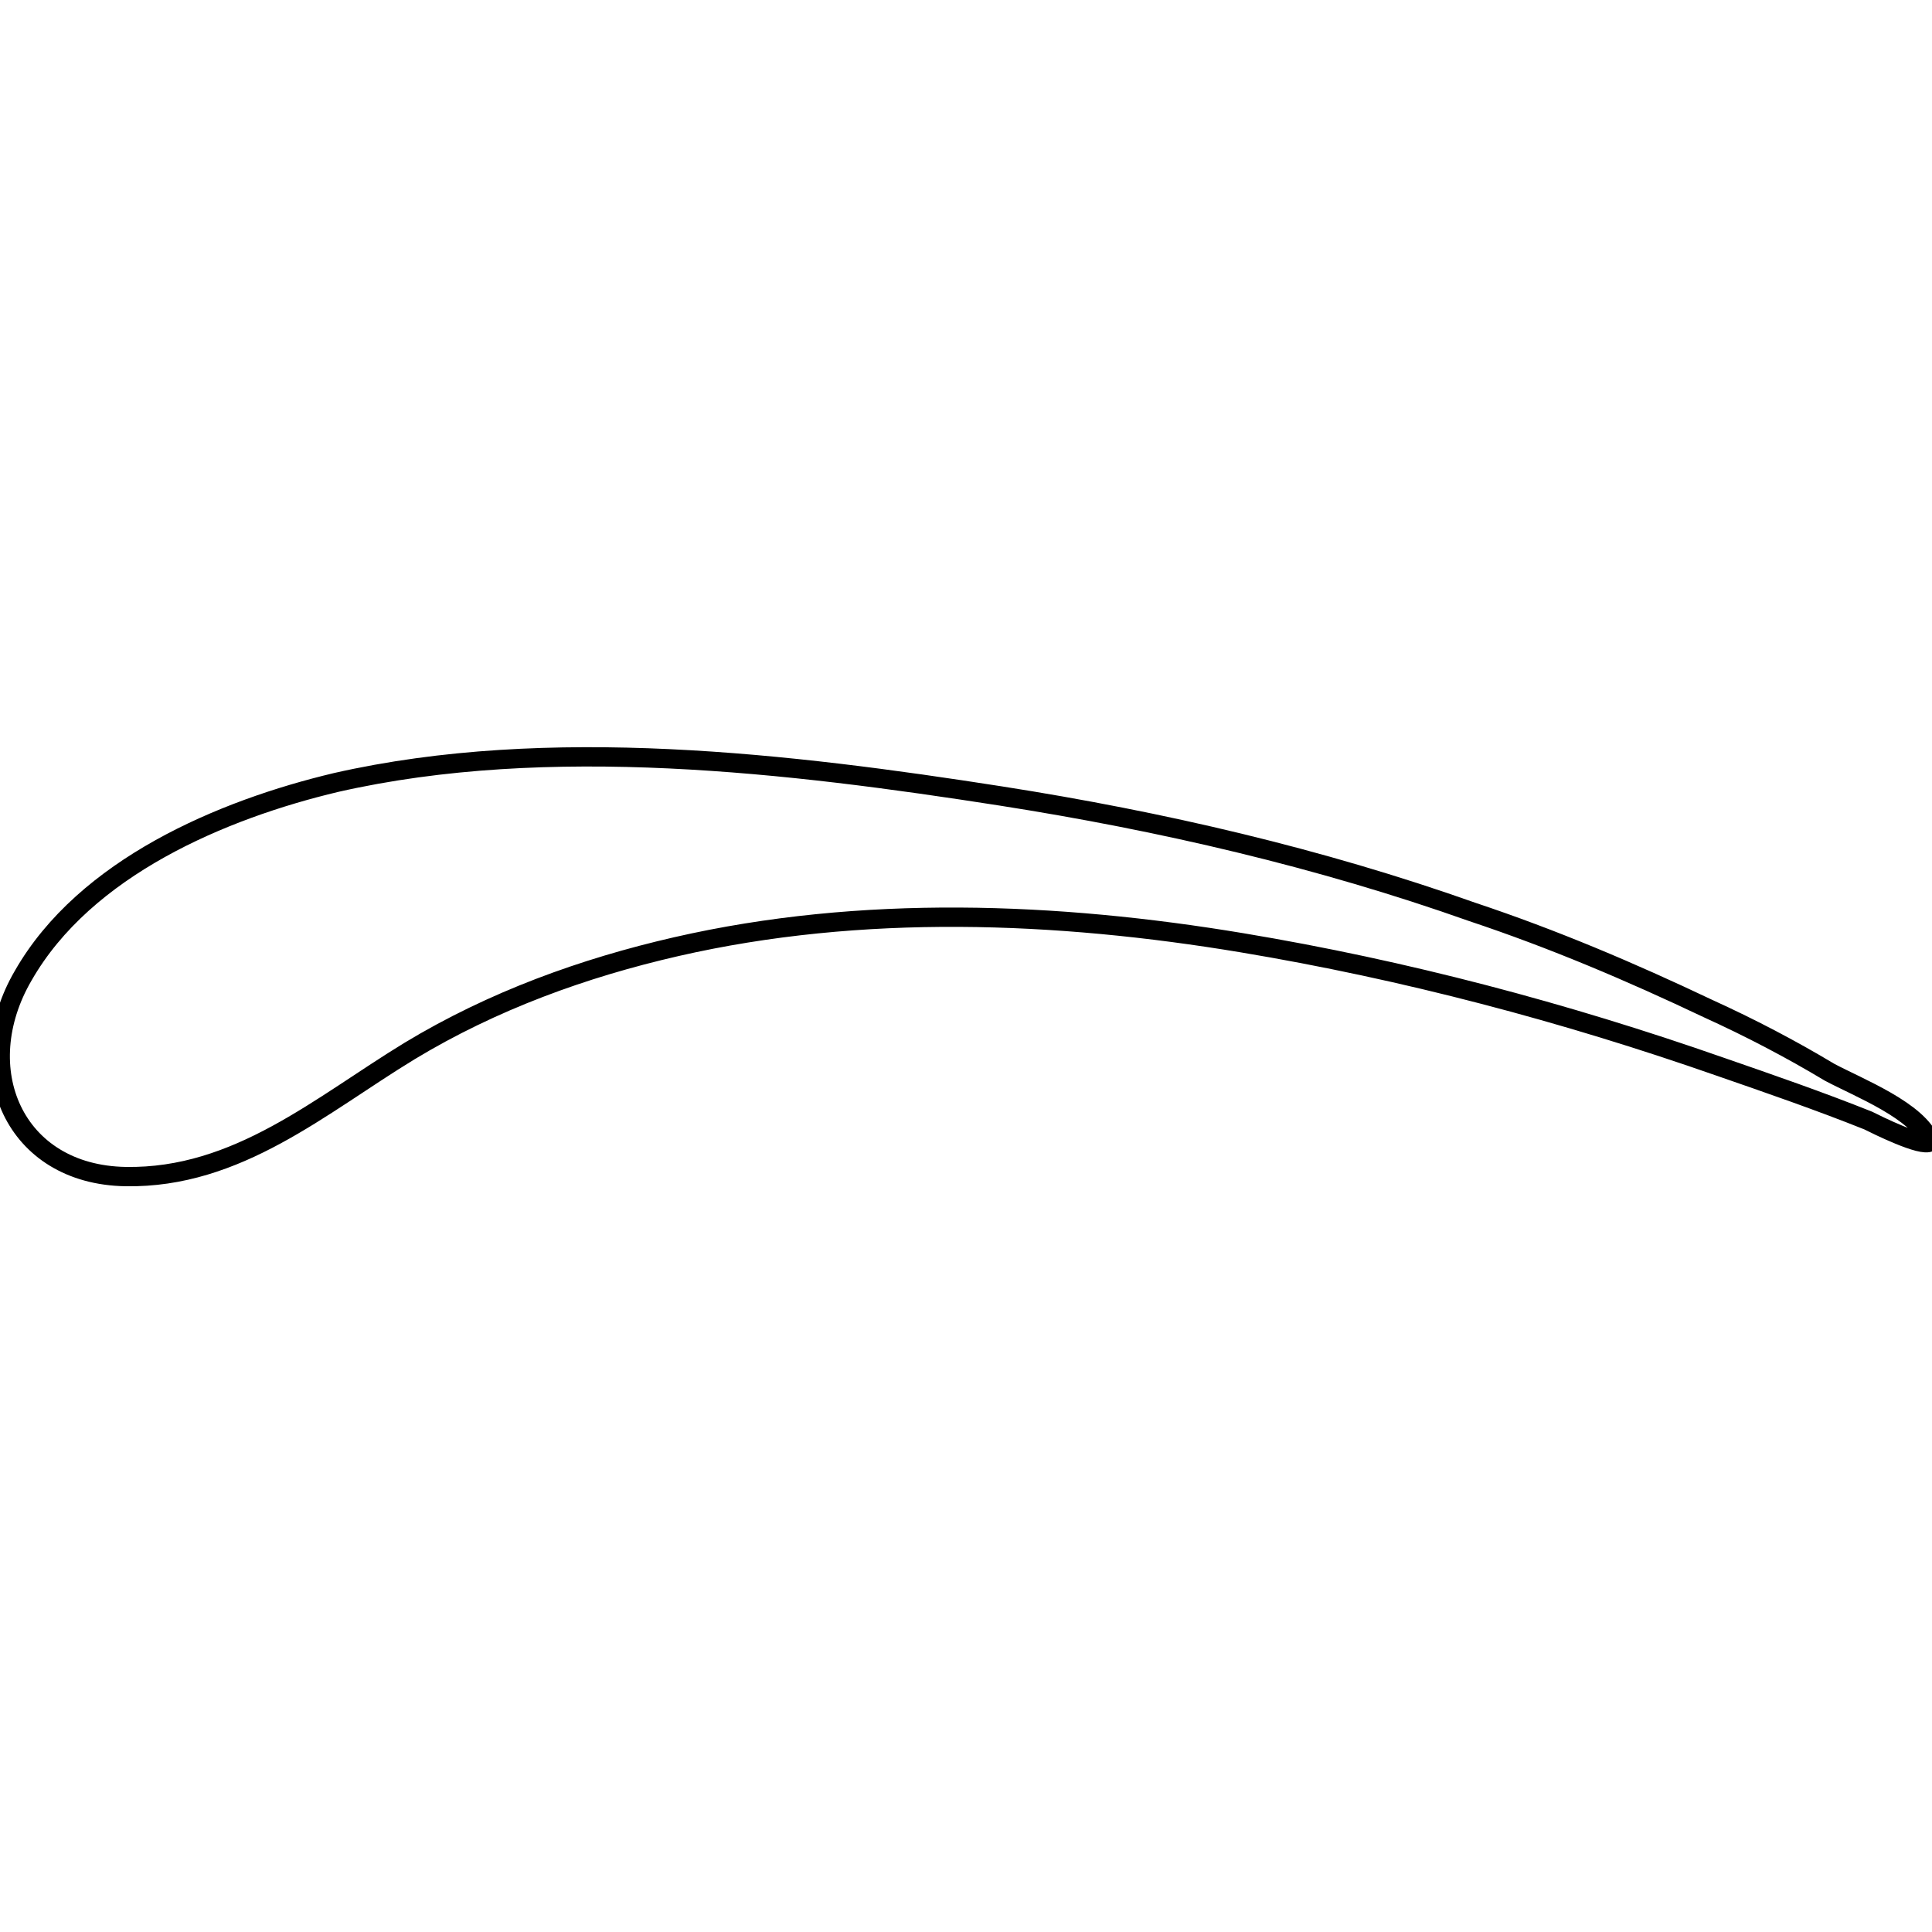
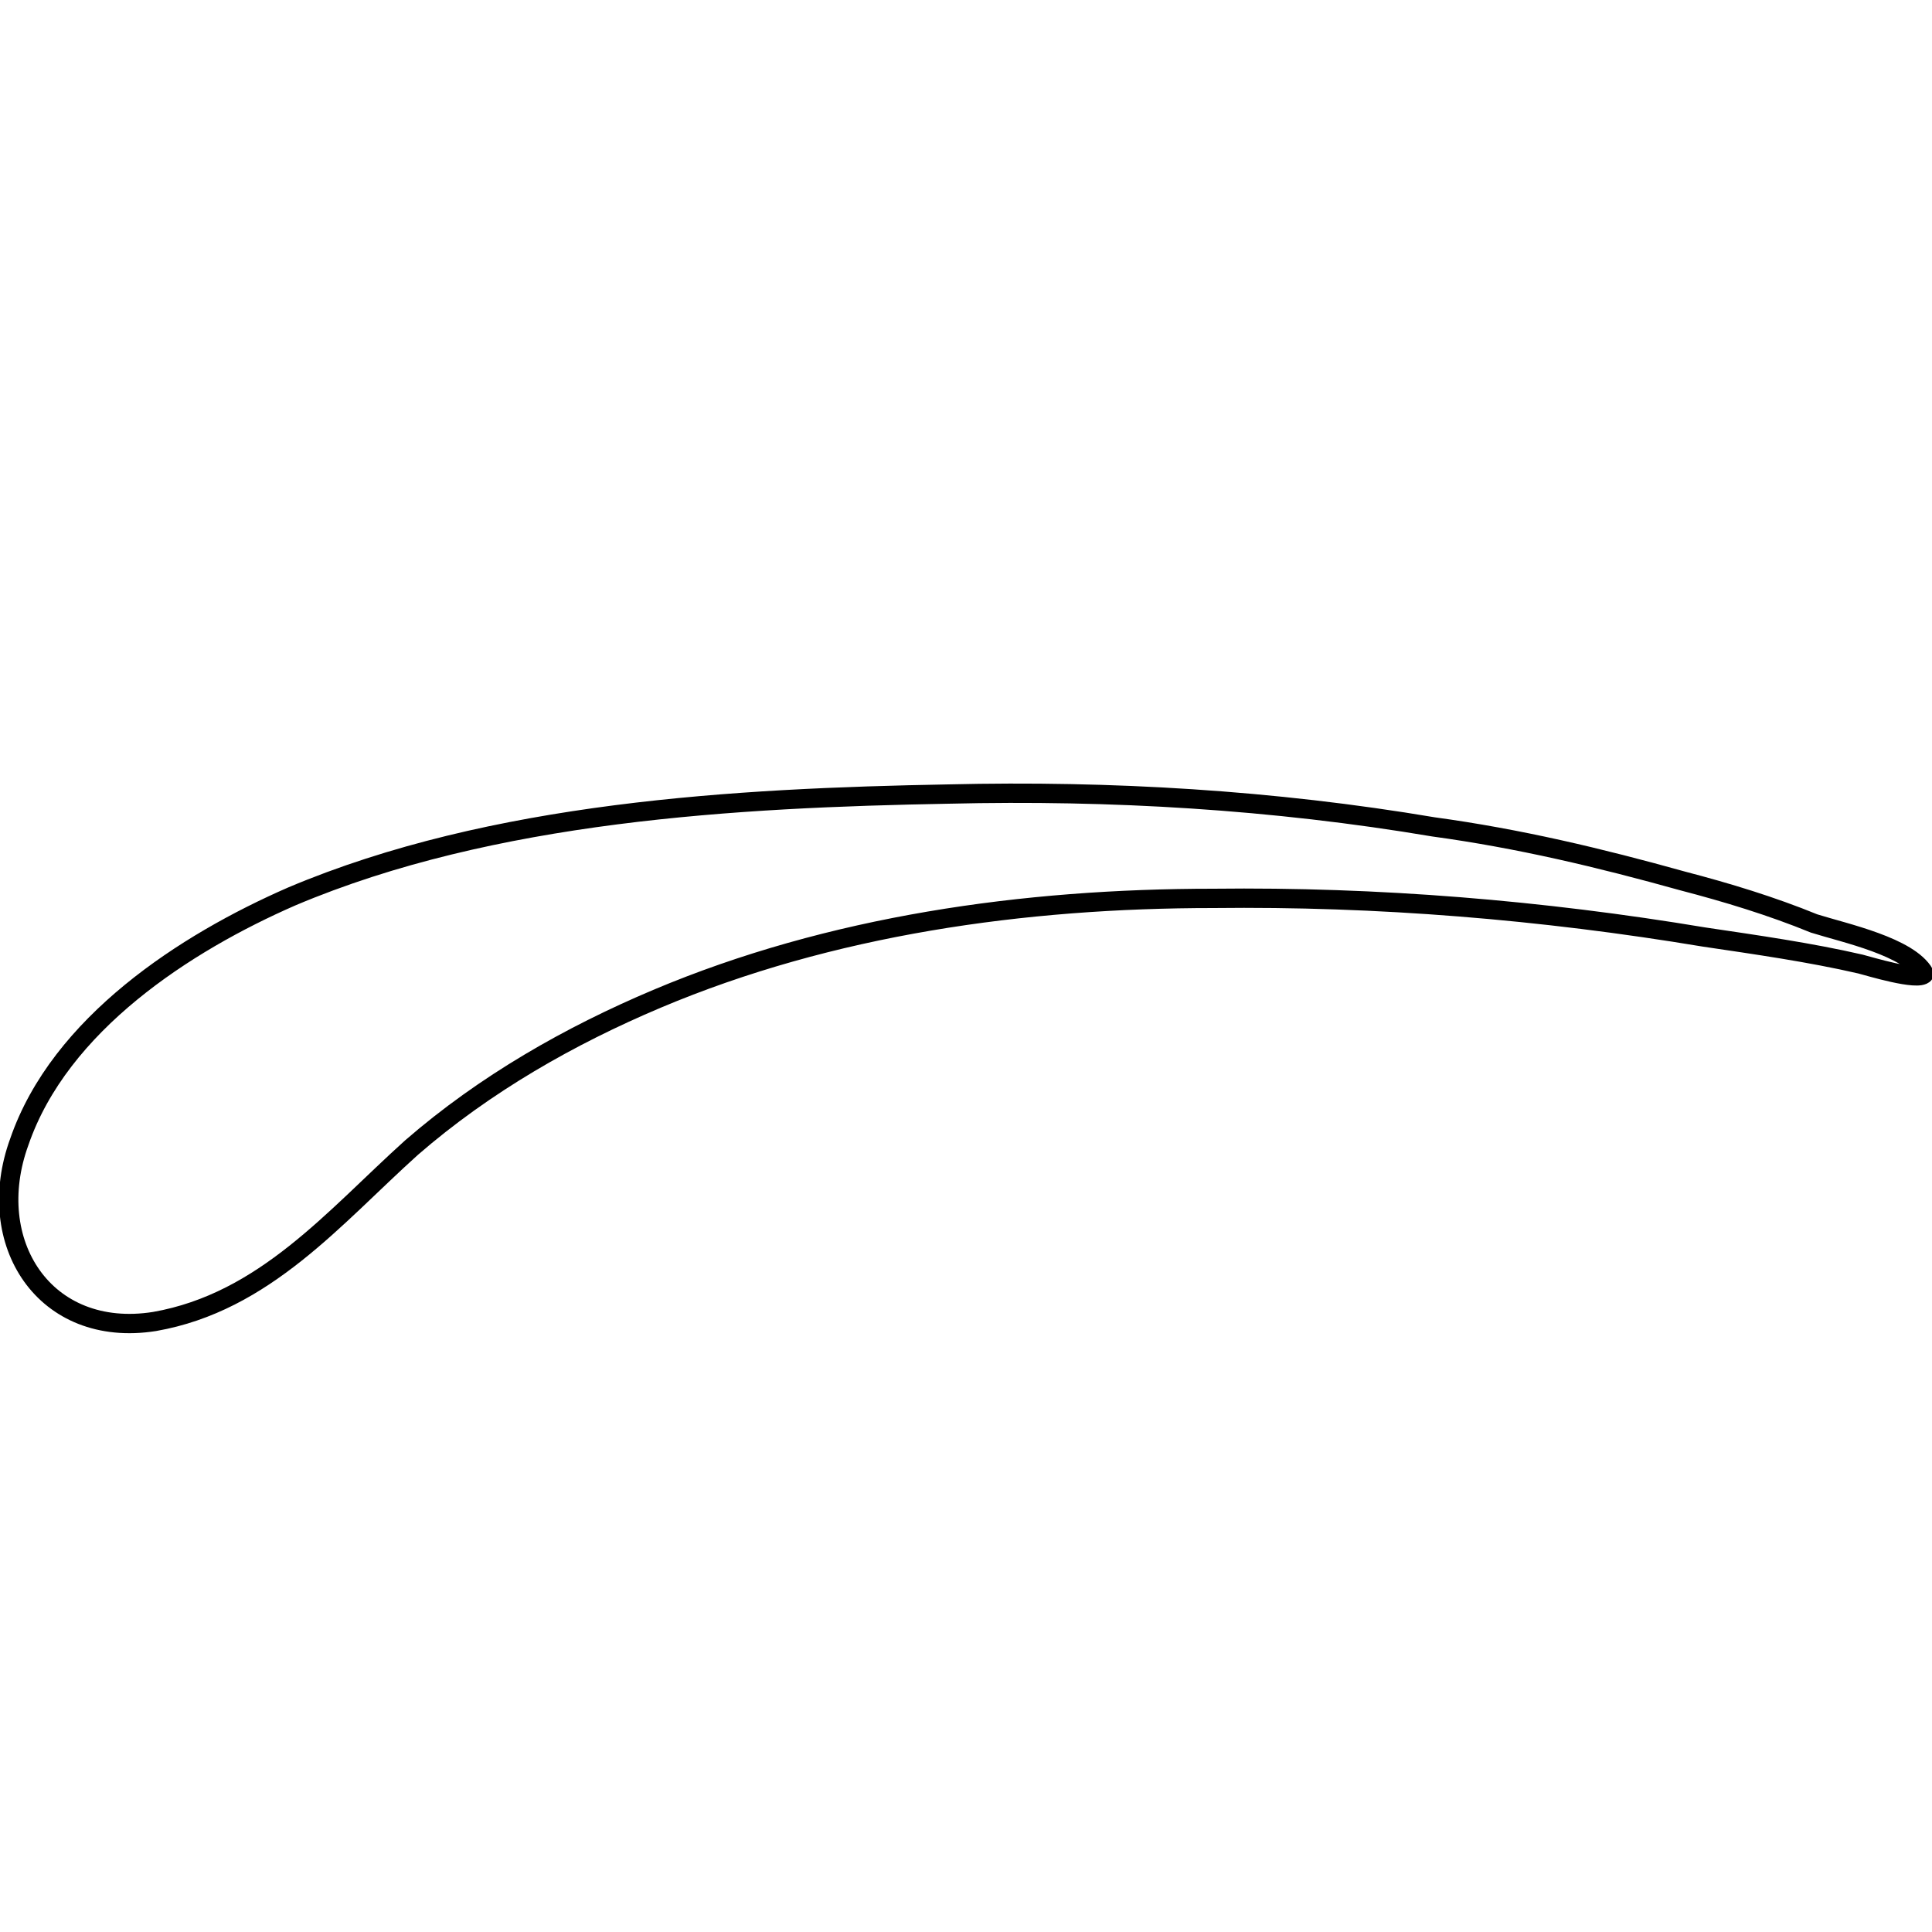
<svg xmlns="http://www.w3.org/2000/svg" version="1.1" id="Calque_1" x="0px" y="0px" viewBox="0 0 100 100" style="enable-background:new 0 0 100 100;" xml:space="preserve">
  <style type="text/css">
	.st0{fill:none;stroke:#000000;}
</style>
-   <path class="st0" d="M17.4,40.5c11-2.5,23.5-1,34.4,0.7c8.3,1.3,16.5,3.2,24.4,6c4.2,1.4,8.2,3.1,12.2,5c2.2,1,4.3,2.1,6.3,3.3  c1.5,0.8,4.6,2,5.2,3.6c-0.4,0.3-2.8-0.9-3.2-1.1c-2.5-1-5.1-1.9-7.7-2.8c-8-2.8-16.3-5-24.7-6.4c-9.6-1.6-19.7-2-29.3,0.2  c-4.8,1.1-9.5,2.8-13.8,5.4c-4.6,2.8-8.9,6.6-14.7,6.5s-8.1-5.6-5.3-10.4C4.4,44.9,11.5,41.9,17.4,40.5z" />
+   <path class="st0" d="M15.1,46.4c10.4-4.4,23-5.1,34-5.3c8.4-0.2,16.8,0.3,25.1,1.7c4.4,0.6,8.6,1.6,12.9,2.8  c2.3,0.6,4.6,1.3,6.8,2.2c1.6,0.5,4.9,1.2,5.7,2.6c-0.3,0.4-2.9-0.4-3.3-0.5c-2.6-0.6-5.4-1-8.1-1.4c-8.4-1.4-16.9-2.1-25.4-2  C53,46.5,43,47.9,34,51.7c-4.5,1.9-8.9,4.4-12.7,7.7c-4,3.6-7.6,8-13.3,9c-5.7,0.9-8.9-4.1-7-9.3C3.1,53,9.6,48.8,15.1,46.4z" />
</svg>
